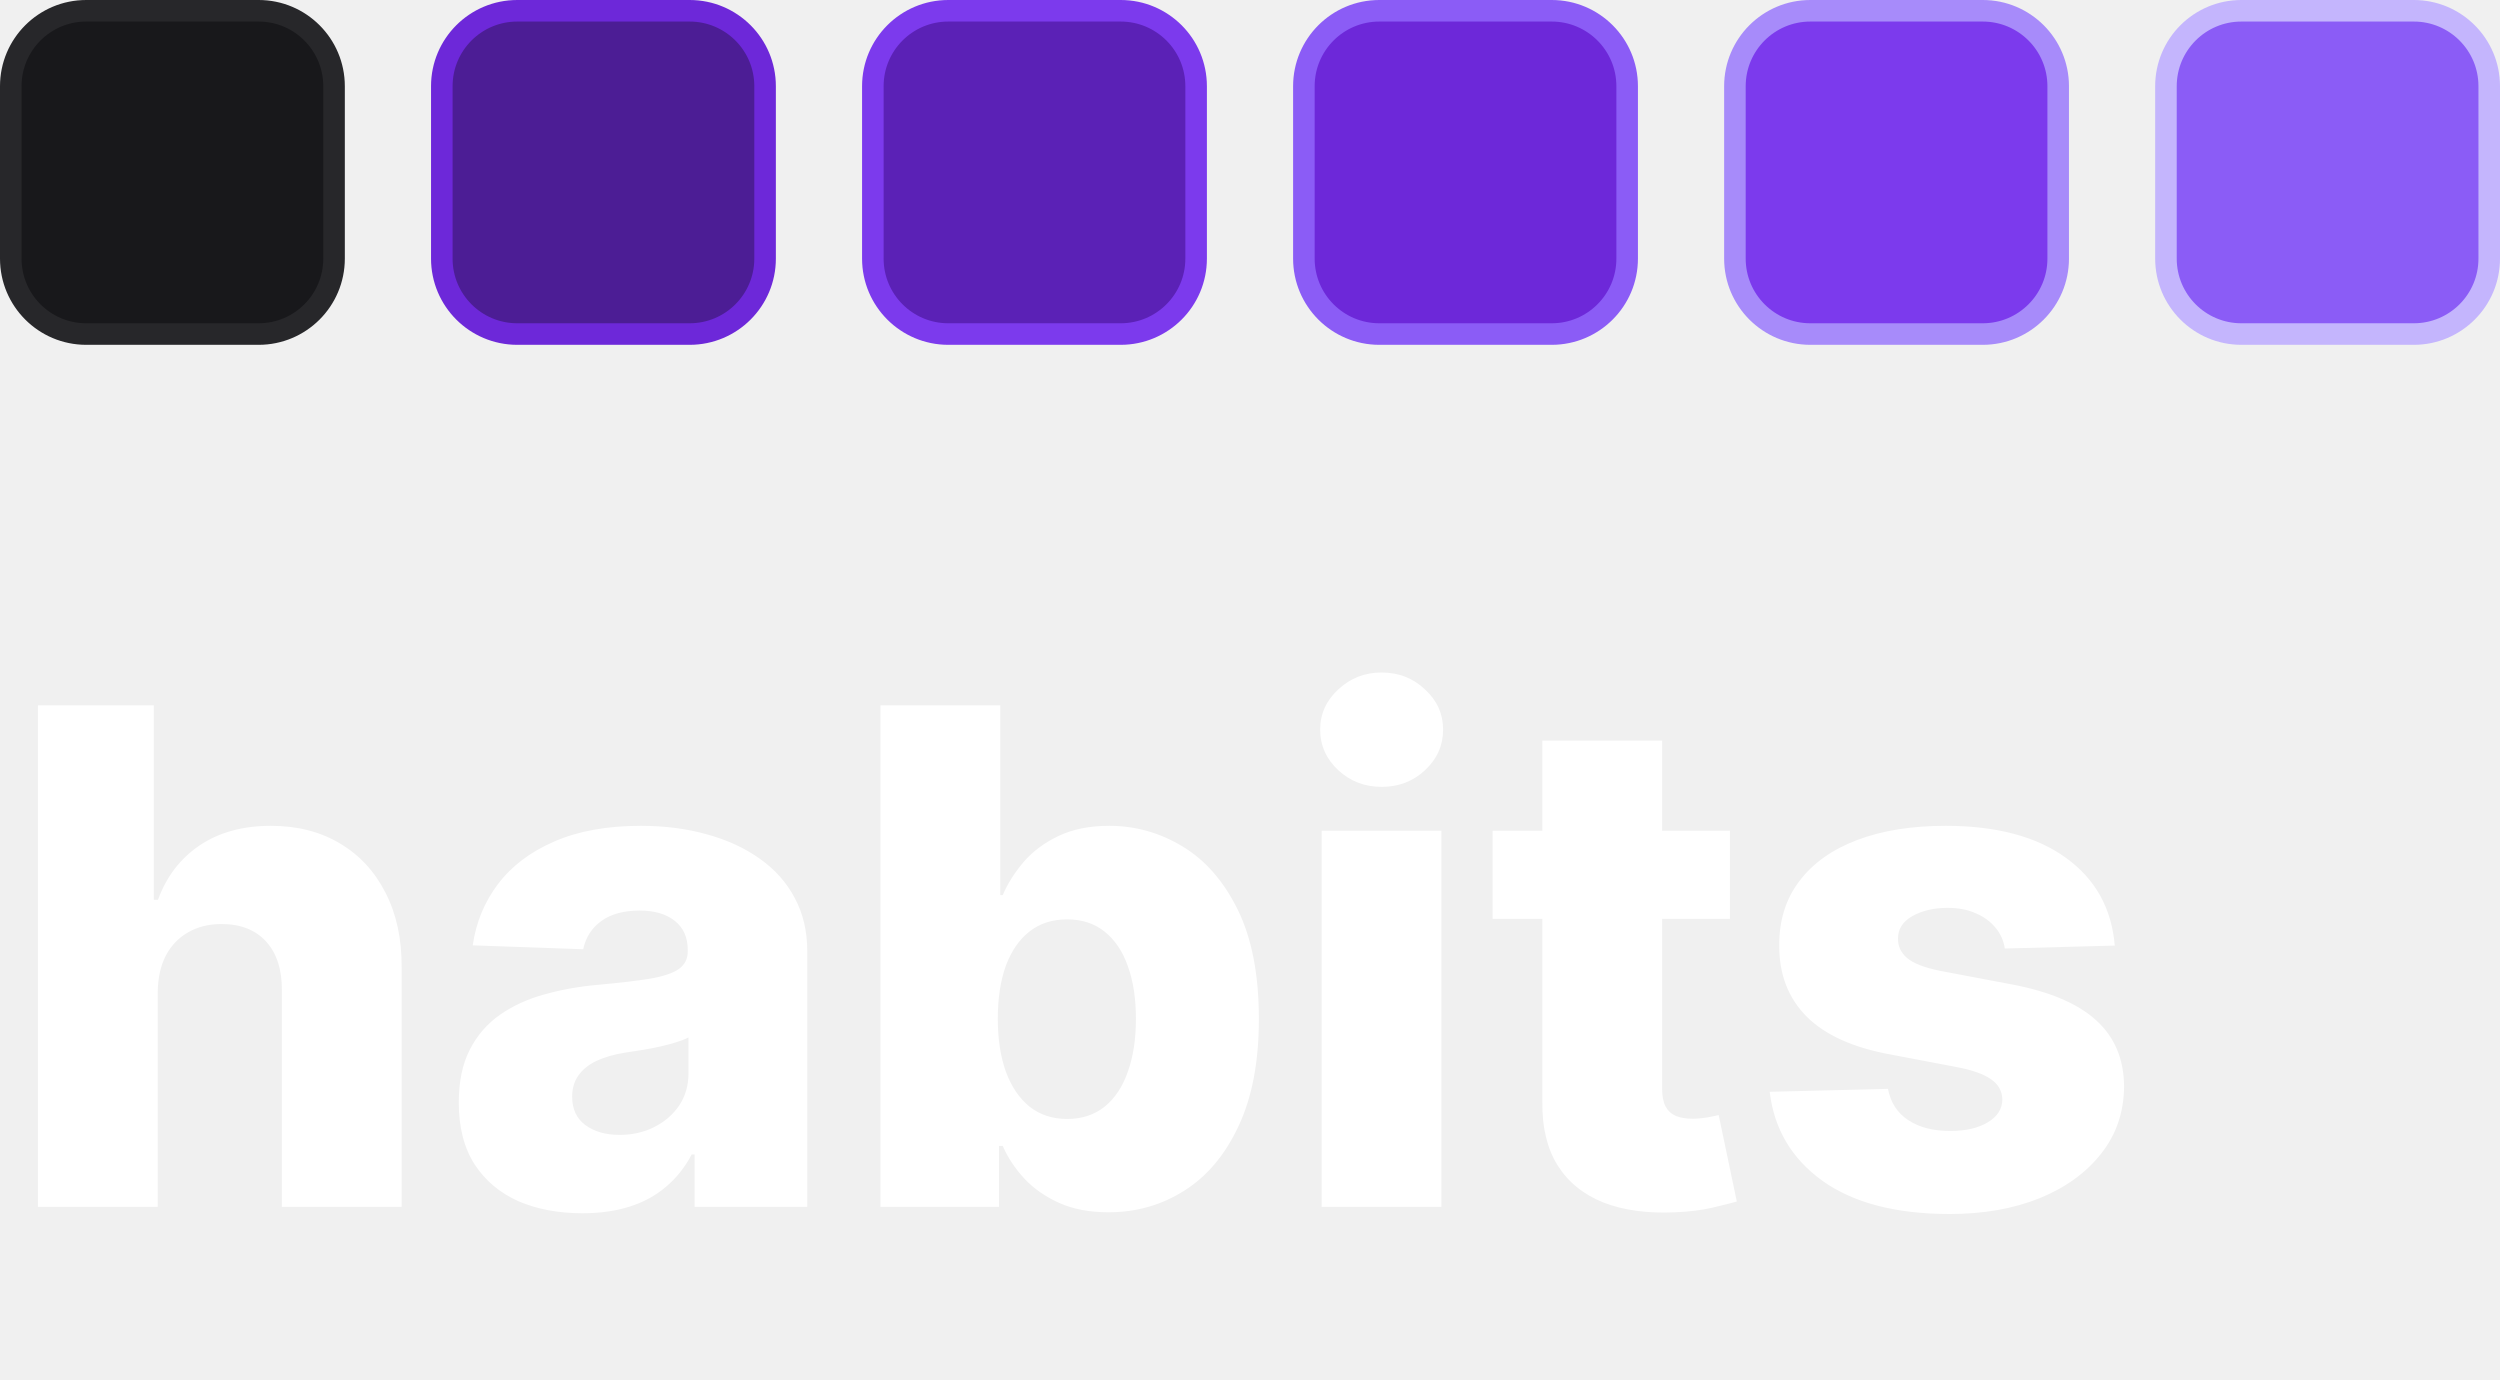
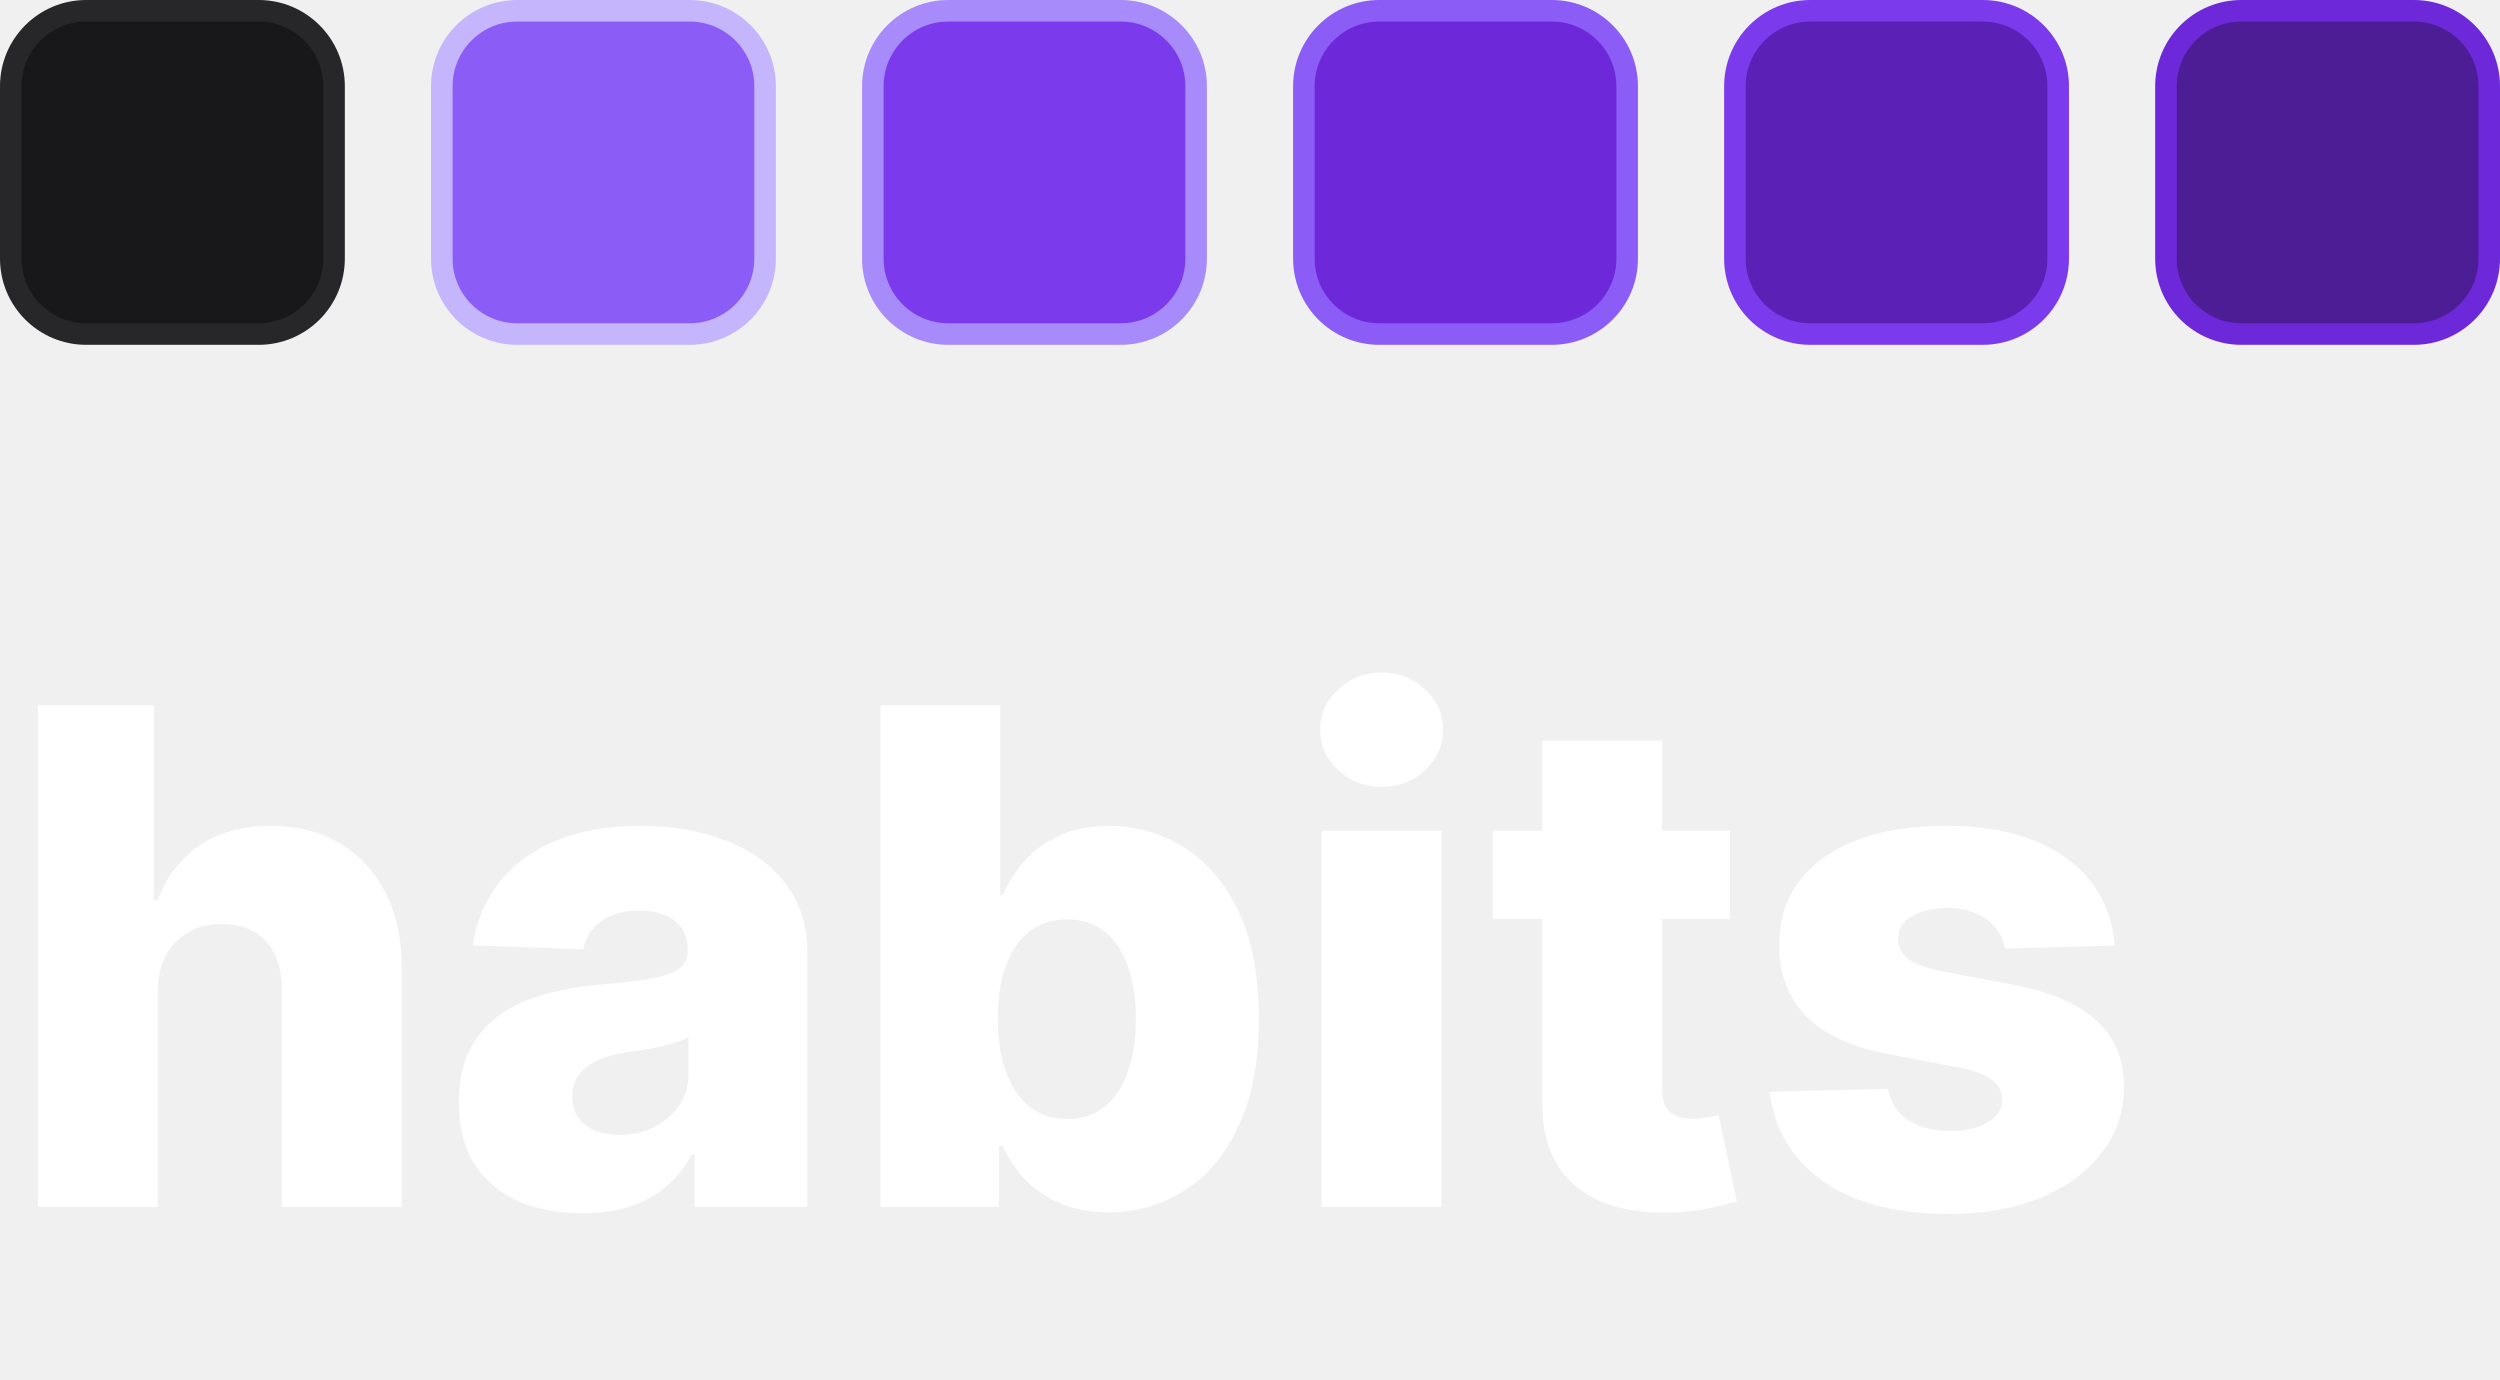
<svg xmlns="http://www.w3.org/2000/svg" width="116" height="64" viewBox="0 0 116 64" fill="none">
  <path d="M7.318 46.045V56H1.761V32.727H7.136V41.75H7.33C7.723 40.674 8.367 39.833 9.261 39.227C10.163 38.621 11.265 38.318 12.568 38.318C13.796 38.318 14.864 38.591 15.773 39.136C16.682 39.674 17.386 40.436 17.886 41.42C18.394 42.405 18.644 43.557 18.636 44.875V56H13.079V45.966C13.087 44.996 12.845 44.239 12.352 43.693C11.86 43.148 11.167 42.875 10.273 42.875C9.689 42.875 9.174 43.004 8.727 43.261C8.288 43.511 7.943 43.871 7.693 44.341C7.451 44.811 7.326 45.379 7.318 46.045ZM27.026 56.295C25.912 56.295 24.923 56.11 24.06 55.739C23.204 55.36 22.526 54.792 22.026 54.034C21.533 53.269 21.287 52.311 21.287 51.159C21.287 50.189 21.457 49.371 21.798 48.705C22.139 48.038 22.609 47.496 23.207 47.08C23.806 46.663 24.495 46.349 25.276 46.136C26.056 45.917 26.889 45.769 27.776 45.693C28.768 45.602 29.567 45.508 30.173 45.409C30.779 45.303 31.219 45.155 31.491 44.966C31.772 44.769 31.912 44.492 31.912 44.136V44.08C31.912 43.496 31.711 43.045 31.31 42.727C30.908 42.409 30.366 42.25 29.685 42.25C28.95 42.25 28.359 42.409 27.912 42.727C27.465 43.045 27.181 43.485 27.06 44.045L21.935 43.864C22.086 42.803 22.476 41.856 23.105 41.023C23.741 40.182 24.613 39.523 25.719 39.045C26.832 38.561 28.169 38.318 29.73 38.318C30.844 38.318 31.87 38.451 32.81 38.716C33.749 38.974 34.567 39.352 35.264 39.852C35.961 40.345 36.499 40.951 36.878 41.67C37.264 42.39 37.457 43.212 37.457 44.136V56H32.23V53.568H32.094C31.783 54.159 31.385 54.659 30.901 55.068C30.423 55.477 29.859 55.784 29.207 55.989C28.563 56.193 27.836 56.295 27.026 56.295ZM28.741 52.659C29.34 52.659 29.878 52.538 30.355 52.295C30.84 52.053 31.226 51.72 31.514 51.295C31.802 50.864 31.946 50.364 31.946 49.795V48.136C31.787 48.22 31.594 48.295 31.366 48.364C31.147 48.432 30.904 48.496 30.639 48.557C30.374 48.617 30.101 48.67 29.821 48.716C29.541 48.761 29.272 48.803 29.014 48.841C28.491 48.924 28.044 49.053 27.673 49.227C27.31 49.401 27.029 49.629 26.832 49.909C26.643 50.182 26.548 50.508 26.548 50.886C26.548 51.462 26.753 51.901 27.162 52.205C27.579 52.508 28.105 52.659 28.741 52.659ZM40.855 56V32.727H46.412V41.534H46.526C46.753 41.004 47.075 40.492 47.492 40C47.916 39.508 48.454 39.106 49.105 38.795C49.764 38.477 50.552 38.318 51.469 38.318C52.681 38.318 53.813 38.636 54.867 39.273C55.927 39.909 56.783 40.89 57.435 42.216C58.086 43.542 58.412 45.231 58.412 47.284C58.412 49.261 58.097 50.917 57.469 52.25C56.847 53.583 56.007 54.583 54.946 55.25C53.893 55.917 52.722 56.25 51.435 56.25C50.556 56.25 49.794 56.106 49.151 55.818C48.507 55.53 47.965 55.151 47.526 54.682C47.094 54.212 46.76 53.708 46.526 53.17H46.355V56H40.855ZM46.298 47.273C46.298 48.212 46.423 49.03 46.673 49.727C46.931 50.424 47.298 50.966 47.776 51.352C48.26 51.731 48.84 51.92 49.514 51.92C50.196 51.92 50.776 51.731 51.253 51.352C51.73 50.966 52.09 50.424 52.332 49.727C52.582 49.03 52.707 48.212 52.707 47.273C52.707 46.333 52.582 45.519 52.332 44.83C52.09 44.14 51.73 43.606 51.253 43.227C50.783 42.849 50.204 42.659 49.514 42.659C48.832 42.659 48.253 42.845 47.776 43.216C47.298 43.587 46.931 44.117 46.673 44.807C46.423 45.496 46.298 46.318 46.298 47.273ZM61.324 56V38.545H66.881V56H61.324ZM64.108 36.511C63.328 36.511 62.657 36.254 62.097 35.739C61.536 35.216 61.256 34.587 61.256 33.852C61.256 33.125 61.536 32.504 62.097 31.989C62.657 31.466 63.328 31.204 64.108 31.204C64.896 31.204 65.566 31.466 66.119 31.989C66.68 32.504 66.96 33.125 66.96 33.852C66.96 34.587 66.68 35.216 66.119 35.739C65.566 36.254 64.896 36.511 64.108 36.511ZM80.27 38.545V42.636H69.258V38.545H80.27ZM71.565 34.364H77.122V50.511C77.122 50.852 77.175 51.129 77.281 51.341C77.395 51.545 77.558 51.693 77.77 51.784C77.982 51.867 78.236 51.909 78.531 51.909C78.743 51.909 78.967 51.89 79.202 51.852C79.444 51.807 79.626 51.769 79.747 51.739L80.588 55.75C80.323 55.826 79.948 55.92 79.463 56.034C78.986 56.148 78.414 56.22 77.747 56.25C76.444 56.311 75.327 56.159 74.395 55.795C73.471 55.424 72.762 54.849 72.27 54.068C71.785 53.288 71.55 52.307 71.565 51.125V34.364ZM98.125 43.875L93.023 44.011C92.97 43.648 92.826 43.326 92.591 43.045C92.356 42.758 92.049 42.534 91.671 42.375C91.299 42.208 90.867 42.125 90.375 42.125C89.731 42.125 89.182 42.254 88.727 42.511C88.28 42.769 88.061 43.117 88.068 43.557C88.061 43.898 88.197 44.193 88.477 44.443C88.765 44.693 89.276 44.894 90.011 45.045L93.375 45.682C95.117 46.015 96.413 46.568 97.261 47.341C98.117 48.114 98.549 49.136 98.557 50.409C98.549 51.606 98.193 52.648 97.489 53.534C96.792 54.42 95.837 55.11 94.625 55.602C93.413 56.087 92.026 56.33 90.466 56.33C87.974 56.33 86.008 55.818 84.568 54.795C83.136 53.765 82.318 52.386 82.114 50.659L87.602 50.523C87.724 51.159 88.038 51.644 88.546 51.977C89.053 52.311 89.701 52.477 90.489 52.477C91.201 52.477 91.78 52.345 92.227 52.08C92.674 51.814 92.901 51.462 92.909 51.023C92.901 50.629 92.727 50.314 92.386 50.08C92.046 49.837 91.511 49.648 90.784 49.511L87.739 48.932C85.989 48.614 84.686 48.026 83.829 47.17C82.974 46.307 82.549 45.208 82.557 43.875C82.549 42.708 82.86 41.712 83.489 40.886C84.117 40.053 85.011 39.417 86.171 38.977C87.329 38.538 88.697 38.318 90.273 38.318C92.636 38.318 94.5 38.814 95.864 39.807C97.227 40.792 97.981 42.148 98.125 43.875Z" fill="white" />
  <rect x="0.5" y="0.5" width="15" height="15" rx="3.5" fill="#18181B" stroke="#27272A" />
-   <rect x="20.5" y="0.5" width="15" height="15" rx="3.5" fill="#4C1D95" stroke="#6D28D9" />
-   <rect x="40.5" y="0.5" width="15" height="15" rx="3.5" fill="#5B21B6" stroke="#7C3AED" />
+   <rect x="20.5" y="0.5" width="15" height="15" rx="3.5" fill="#8B5CF6" stroke="#C4B5FD" />
+   <rect x="40.5" y="0.5" width="15" height="15" rx="3.5" fill="#7C3AED" stroke="#A78BFA" />
  <rect x="60.5" y="0.5" width="15" height="15" rx="3.5" fill="#6D28D9" stroke="#8B5CF6" />
-   <rect x="80.5" y="0.5" width="15" height="15" rx="3.5" fill="#7C3AED" stroke="#A78BFA" />
-   <rect x="100.5" y="0.5" width="15" height="15" rx="3.5" fill="#8B5CF6" stroke="#C4B5FD" />
+   <rect x="80.5" y="0.5" width="15" height="15" rx="3.5" fill="#5B21B6" stroke="#7C3AED" />
+   <rect x="100.5" y="0.5" width="15" height="15" rx="3.5" fill="#4C1D95" stroke="#6D28D9" />
</svg>
